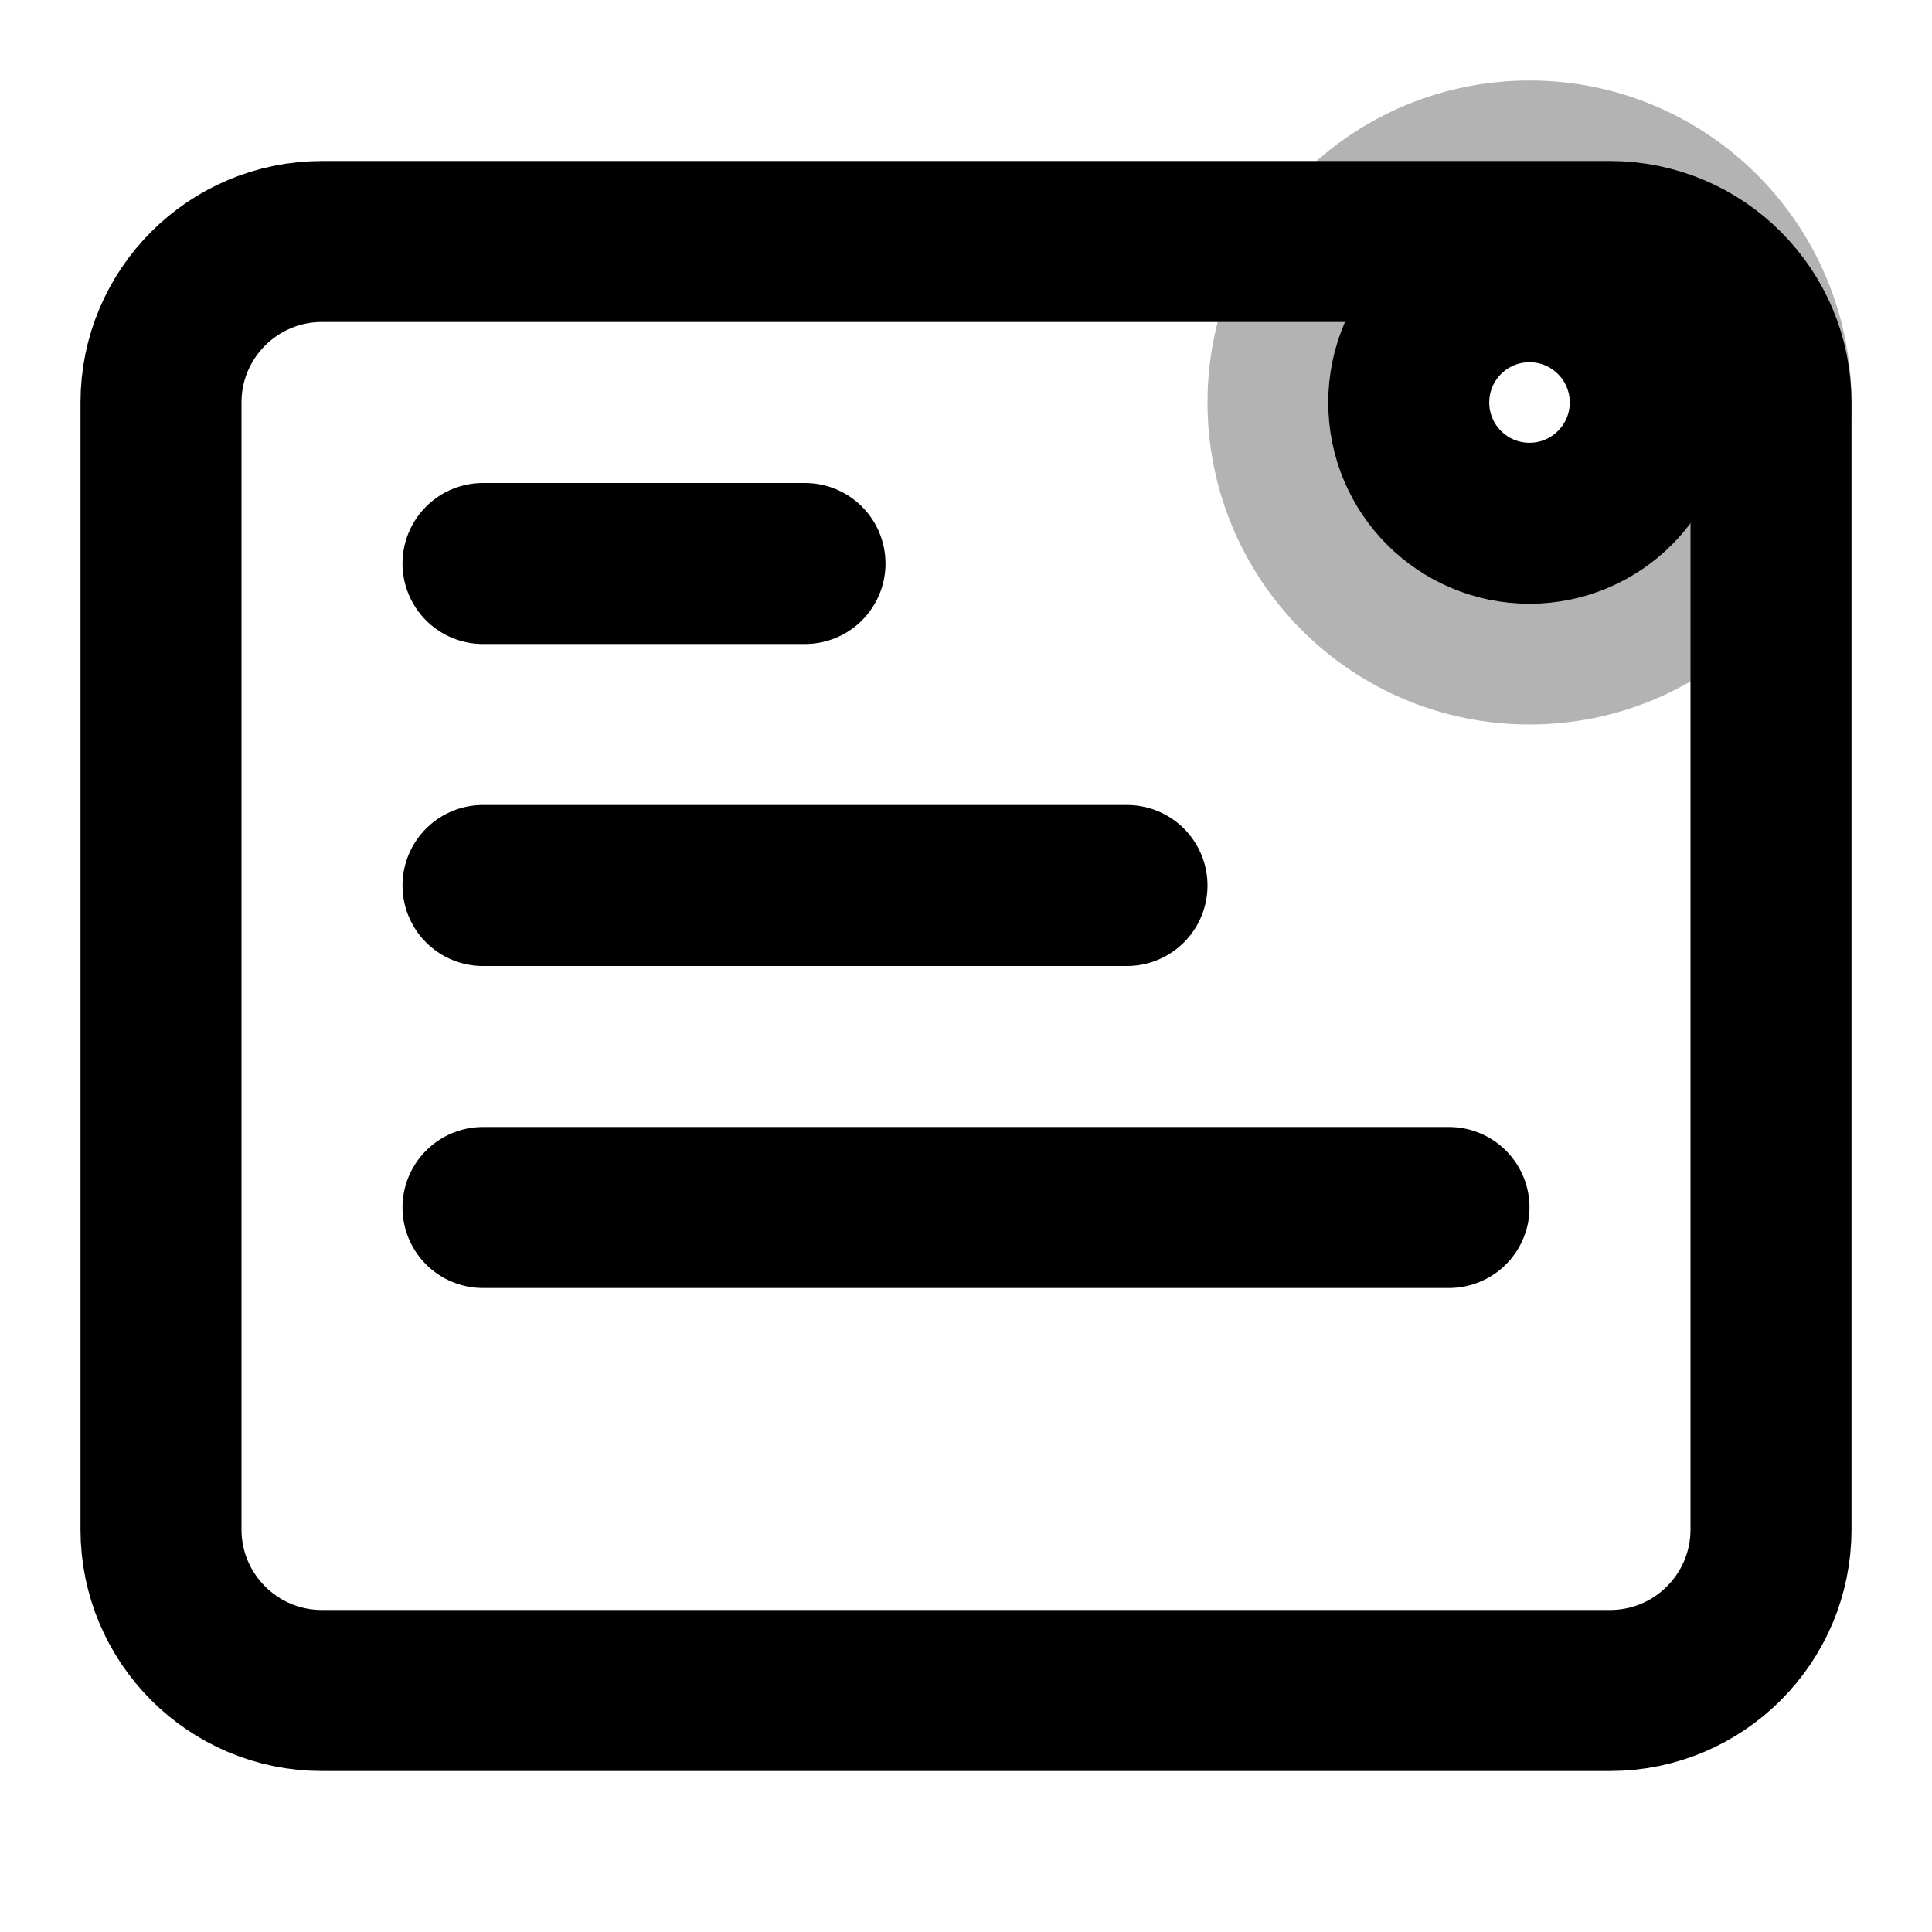
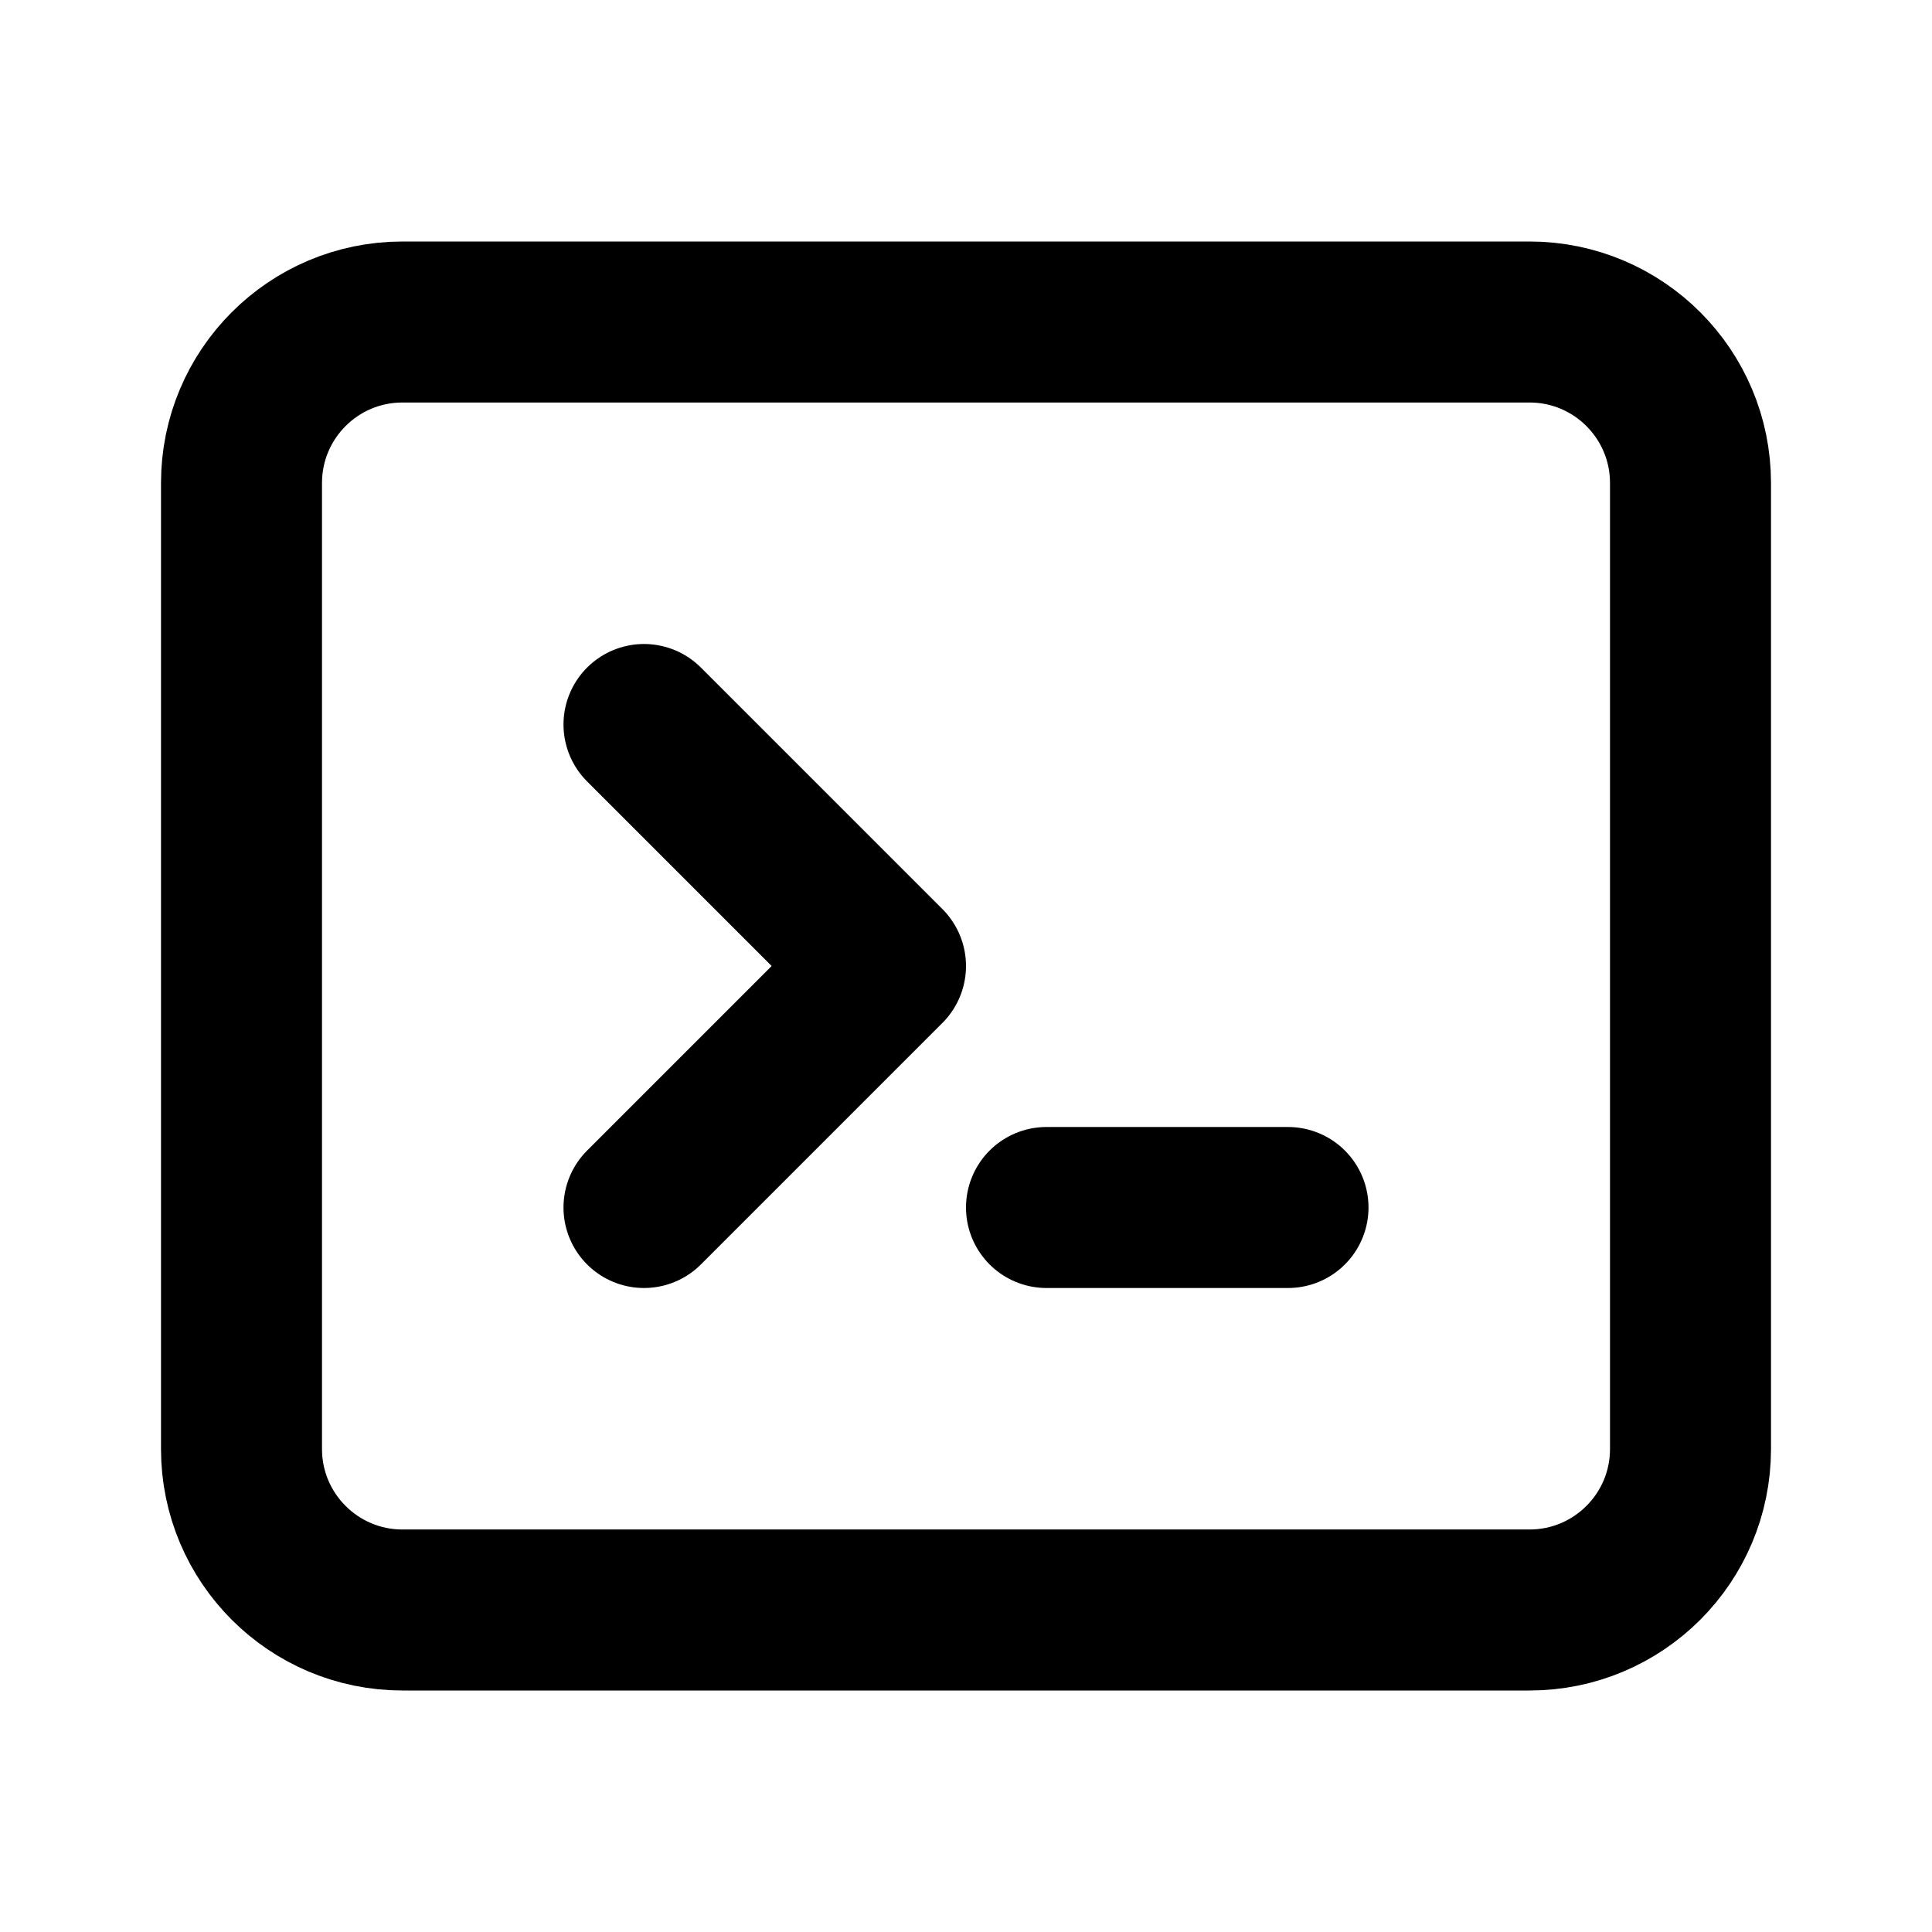
- <svg xmlns="http://www.w3.org/2000/svg" viewBox="0 0 24 24" fill="none" stroke="currentColor" stroke-width="2" stroke-linecap="round" stroke-linejoin="round">
-   <rect x="2" y="3" width="20" height="18" rx="2" ry="2" />
-   <line x1="6" y1="7" x2="10" y2="7" />
-   <line x1="6" y1="11" x2="14" y2="11" />
-   <line x1="6" y1="15" x2="18" y2="15" />
-   <circle cx="19" cy="5" r="1.5" />
-   <circle cx="19" cy="5" r="3" opacity="0.3" />
+ <svg xmlns="http://www.w3.org/2000/svg" width="24" height="24" viewBox="0 0 24 24" fill="none" stroke="currentColor" stroke-width="2" stroke-linecap="round" stroke-linejoin="round">
+   <path d="M8 9l3 3l-3 3" />
+   <path d="M13 15l3 0" />
+   <path d="M3 6a2 2 0 0 1 2 -2h14a2 2 0 0 1 2 2v12a2 2 0 0 1 -2 2h-14a2 2 0 0 1 -2 -2l0 -12" />
</svg>
